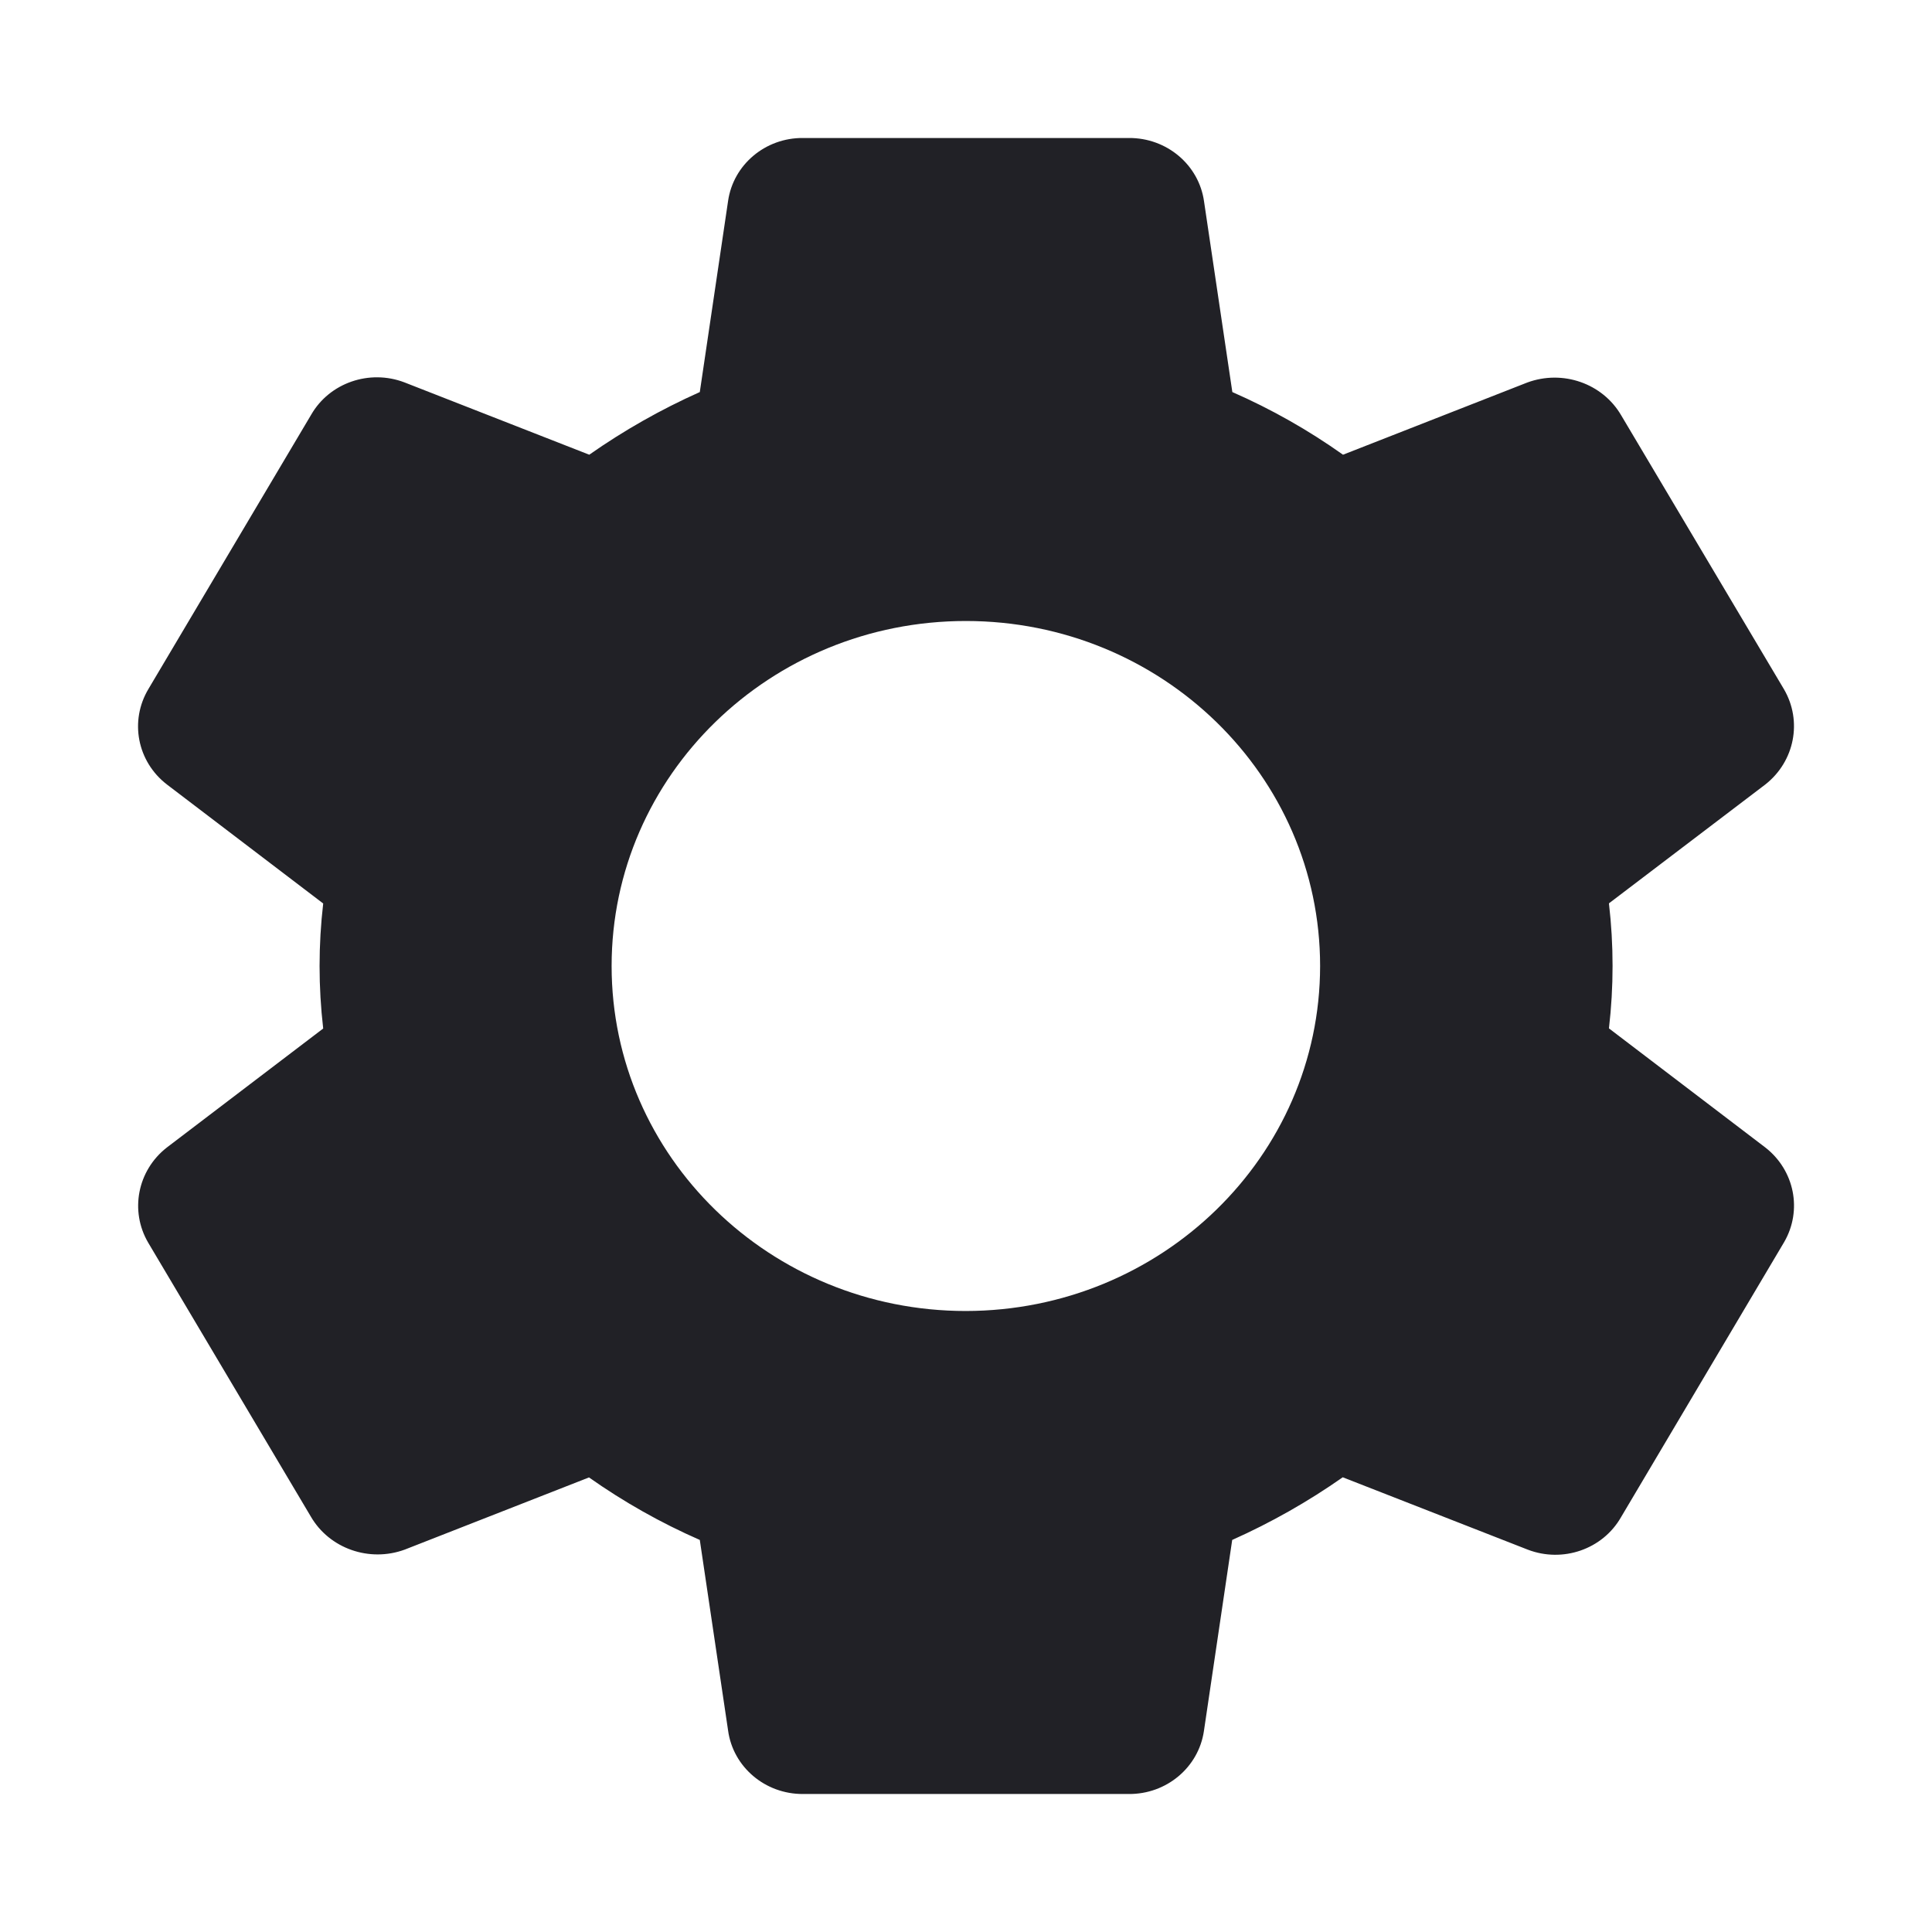
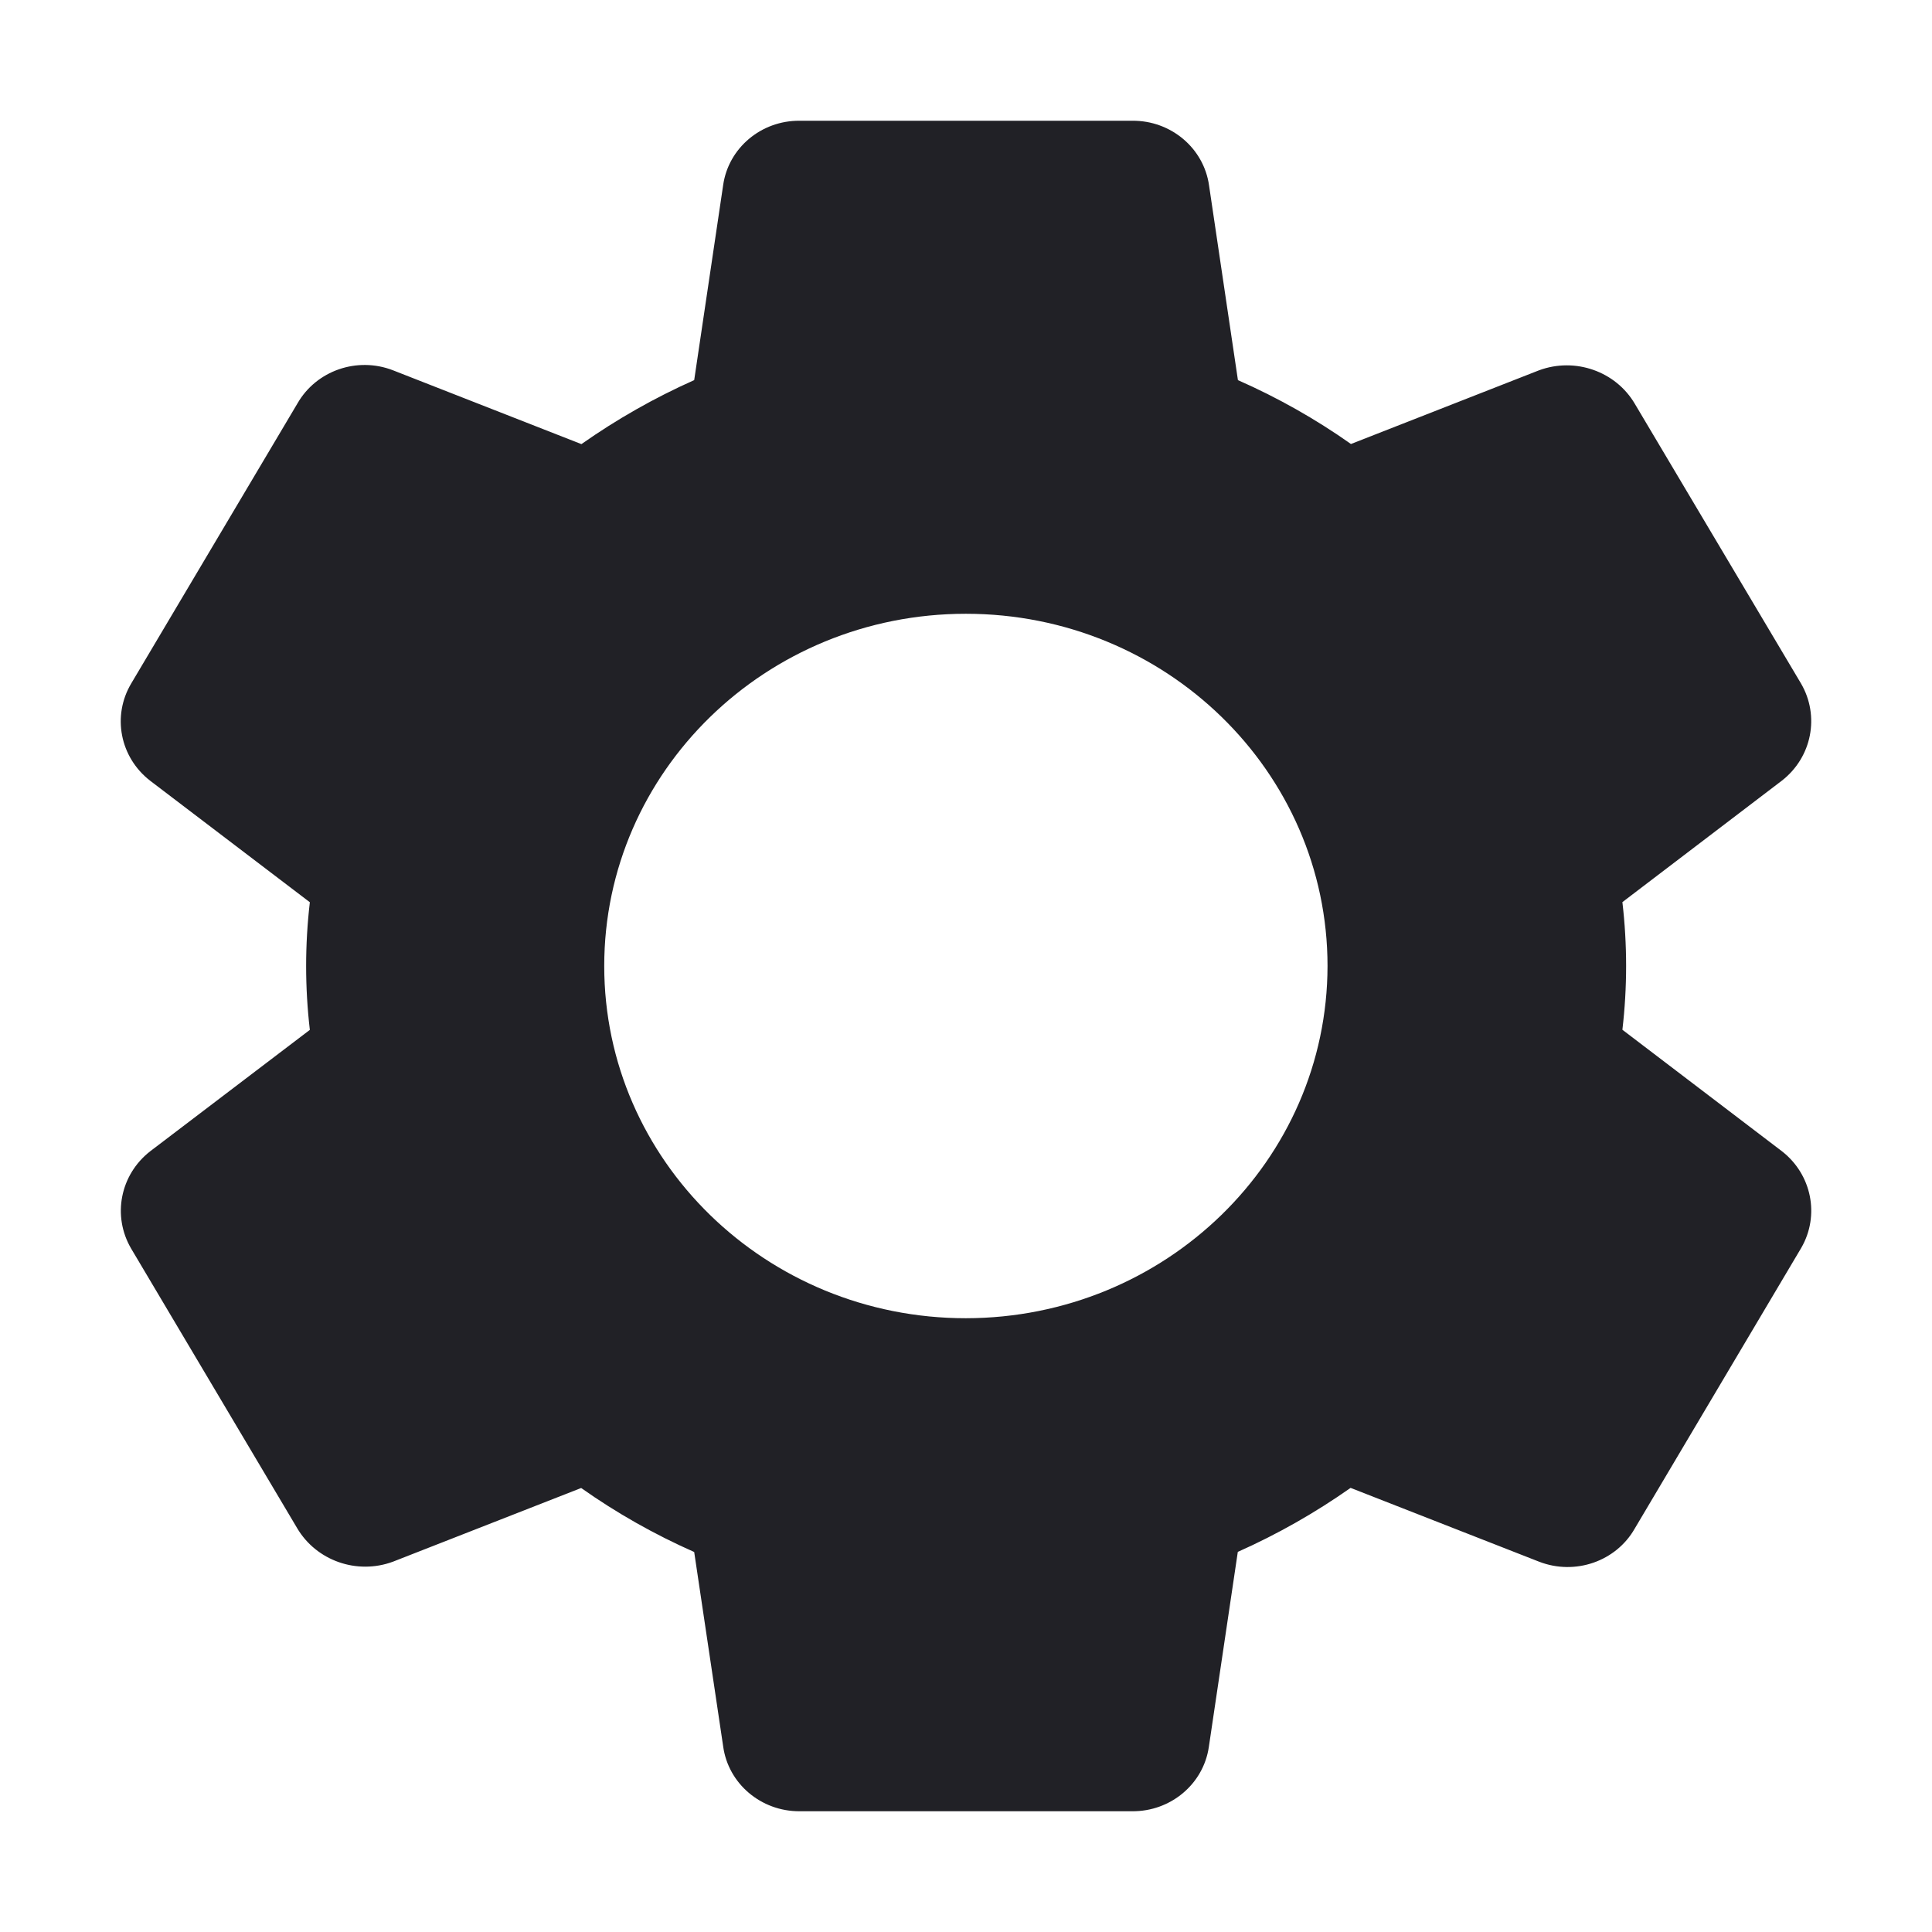
- <svg xmlns="http://www.w3.org/2000/svg" width="14" height="14" viewBox="0 0 14 14" fill="none">
-   <path d="M12.792 8.315L11.659 7.452C11.694 7.151 11.694 6.848 11.659 6.546L12.793 5.684C13.005 5.517 13.062 5.225 12.927 4.994L11.748 3.01C11.613 2.778 11.324 2.677 11.067 2.772L9.732 3.295C9.481 3.117 9.213 2.965 8.93 2.841L8.725 1.46C8.688 1.195 8.455 0.998 8.18 1H5.818C5.546 0.998 5.314 1.193 5.276 1.456L5.071 2.841C4.789 2.967 4.521 3.119 4.27 3.295L2.931 2.771C2.677 2.674 2.388 2.774 2.255 3.005L1.076 4.992C0.937 5.224 0.994 5.519 1.21 5.685L2.342 6.547C2.307 6.848 2.307 7.152 2.342 7.453L1.208 8.316C0.996 8.482 0.939 8.775 1.074 9.005L2.252 10.989C2.387 11.222 2.677 11.323 2.933 11.229L4.268 10.706C4.519 10.883 4.788 11.035 5.071 11.159L5.276 12.54C5.312 12.804 5.544 13.001 5.818 13H8.18C8.453 13.002 8.685 12.807 8.724 12.544L8.929 11.159C9.211 11.033 9.479 10.881 9.73 10.705L11.07 11.229C11.324 11.327 11.613 11.227 11.746 10.995L12.929 9C13.062 8.77 13.004 8.48 12.792 8.315ZM6.999 9.5C5.581 9.5 4.432 8.381 4.432 7C4.432 5.619 5.581 4.5 6.999 4.5C8.417 4.5 9.566 5.619 9.566 7C9.565 8.38 8.416 9.498 6.999 9.5Z" fill="#212126" />
+ <svg xmlns="http://www.w3.org/2000/svg" width="16" height="16" viewBox="0 0 16 16" fill="none">
+   <path d="M14.757 9.534L13.436 8.528C13.477 8.177 13.477 7.822 13.436 7.471L14.758 6.464C15.006 6.27 15.072 5.929 14.915 5.66L13.54 3.346C13.382 3.075 13.044 2.956 12.745 3.067L11.188 3.677C10.895 3.47 10.581 3.293 10.252 3.148L10.013 1.537C9.97 1.227 9.697 0.997 9.377 1H6.621C6.303 0.998 6.033 1.226 5.989 1.532L5.749 3.148C5.421 3.294 5.108 3.472 4.815 3.678L3.253 3.066C2.957 2.952 2.62 3.069 2.464 3.34L1.088 5.658C0.926 5.928 0.993 6.272 1.244 6.466L2.566 7.472C2.525 7.823 2.525 8.178 2.566 8.529L1.243 9.535C0.995 9.729 0.928 10.07 1.086 10.34L2.46 12.654C2.619 12.925 2.956 13.044 3.255 12.933L4.813 12.323C5.106 12.53 5.419 12.707 5.749 12.853L5.989 14.463C6.031 14.771 6.302 15.001 6.621 15H9.377C9.695 15.002 9.966 14.775 10.011 14.468L10.251 12.852C10.579 12.706 10.892 12.528 11.185 12.322L12.748 12.934C13.045 13.048 13.382 12.931 13.537 12.661L14.918 10.333C15.072 10.065 15.004 9.726 14.757 9.534ZM7.999 10.917C6.345 10.917 5.004 9.611 5.004 8C5.004 6.389 6.345 5.083 7.999 5.083C9.653 5.083 10.994 6.389 10.994 8C10.992 9.61 9.652 10.915 7.999 10.917Z" fill="#212126" />
</svg>
